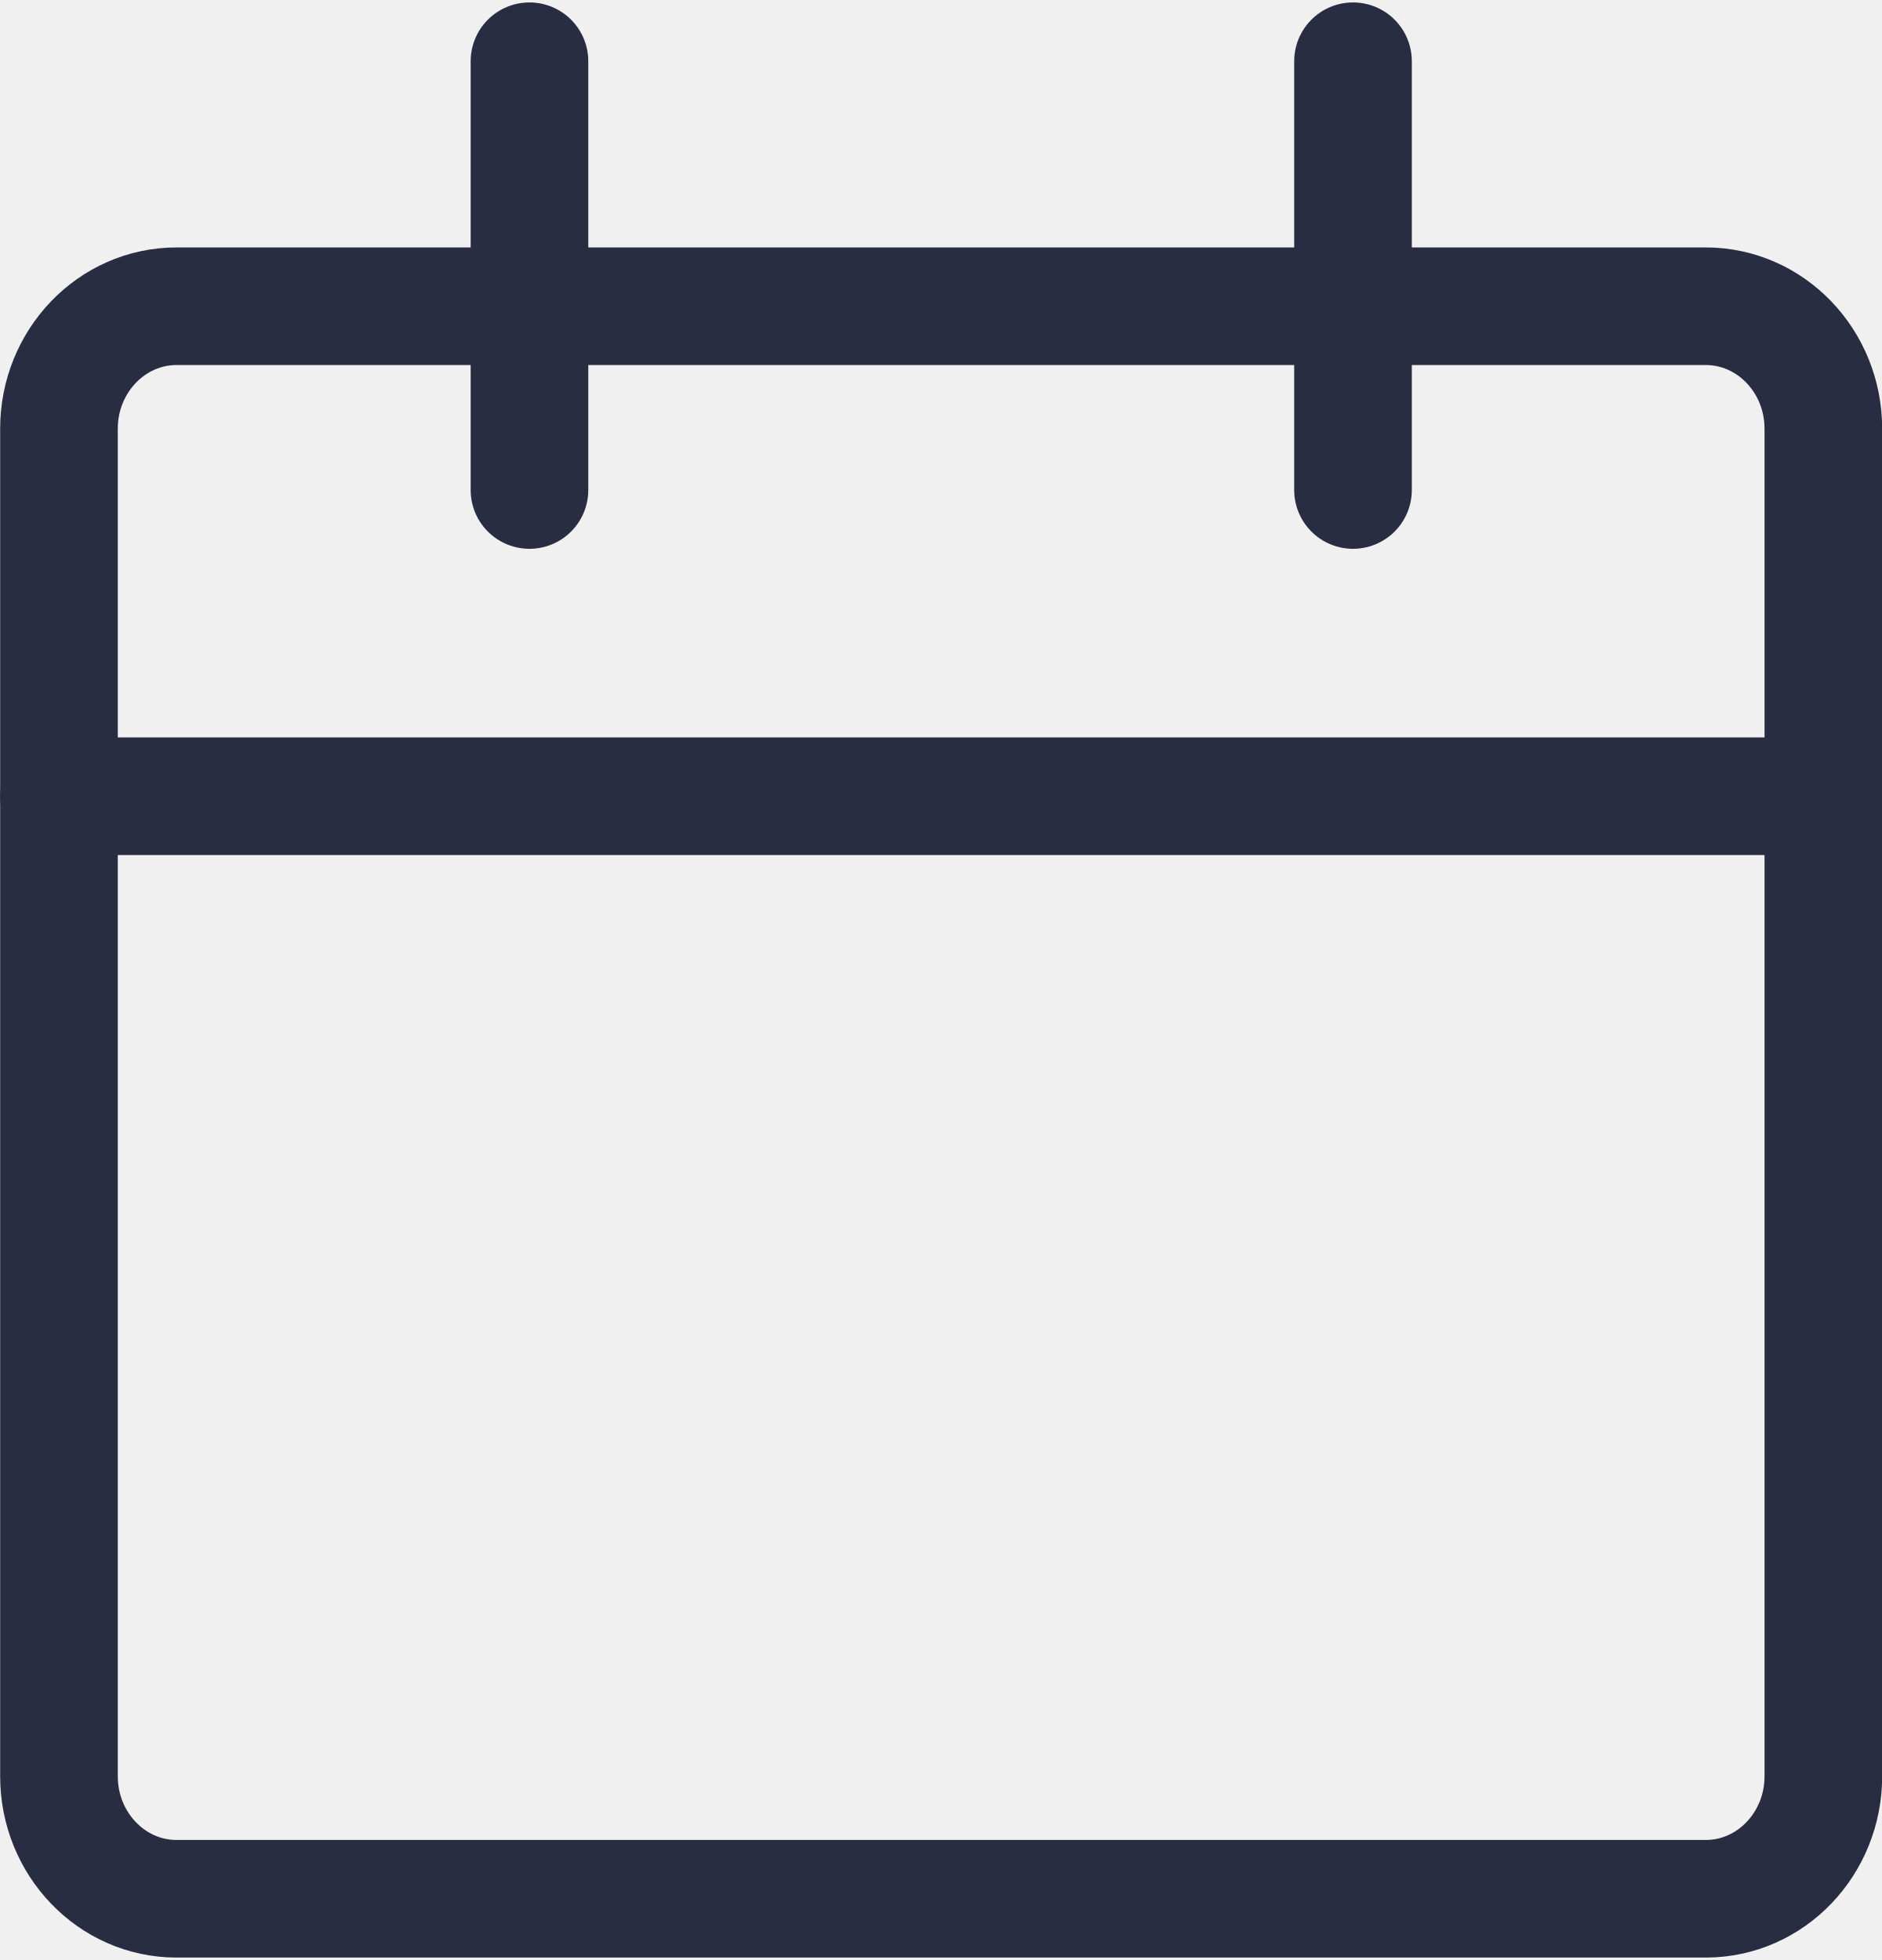
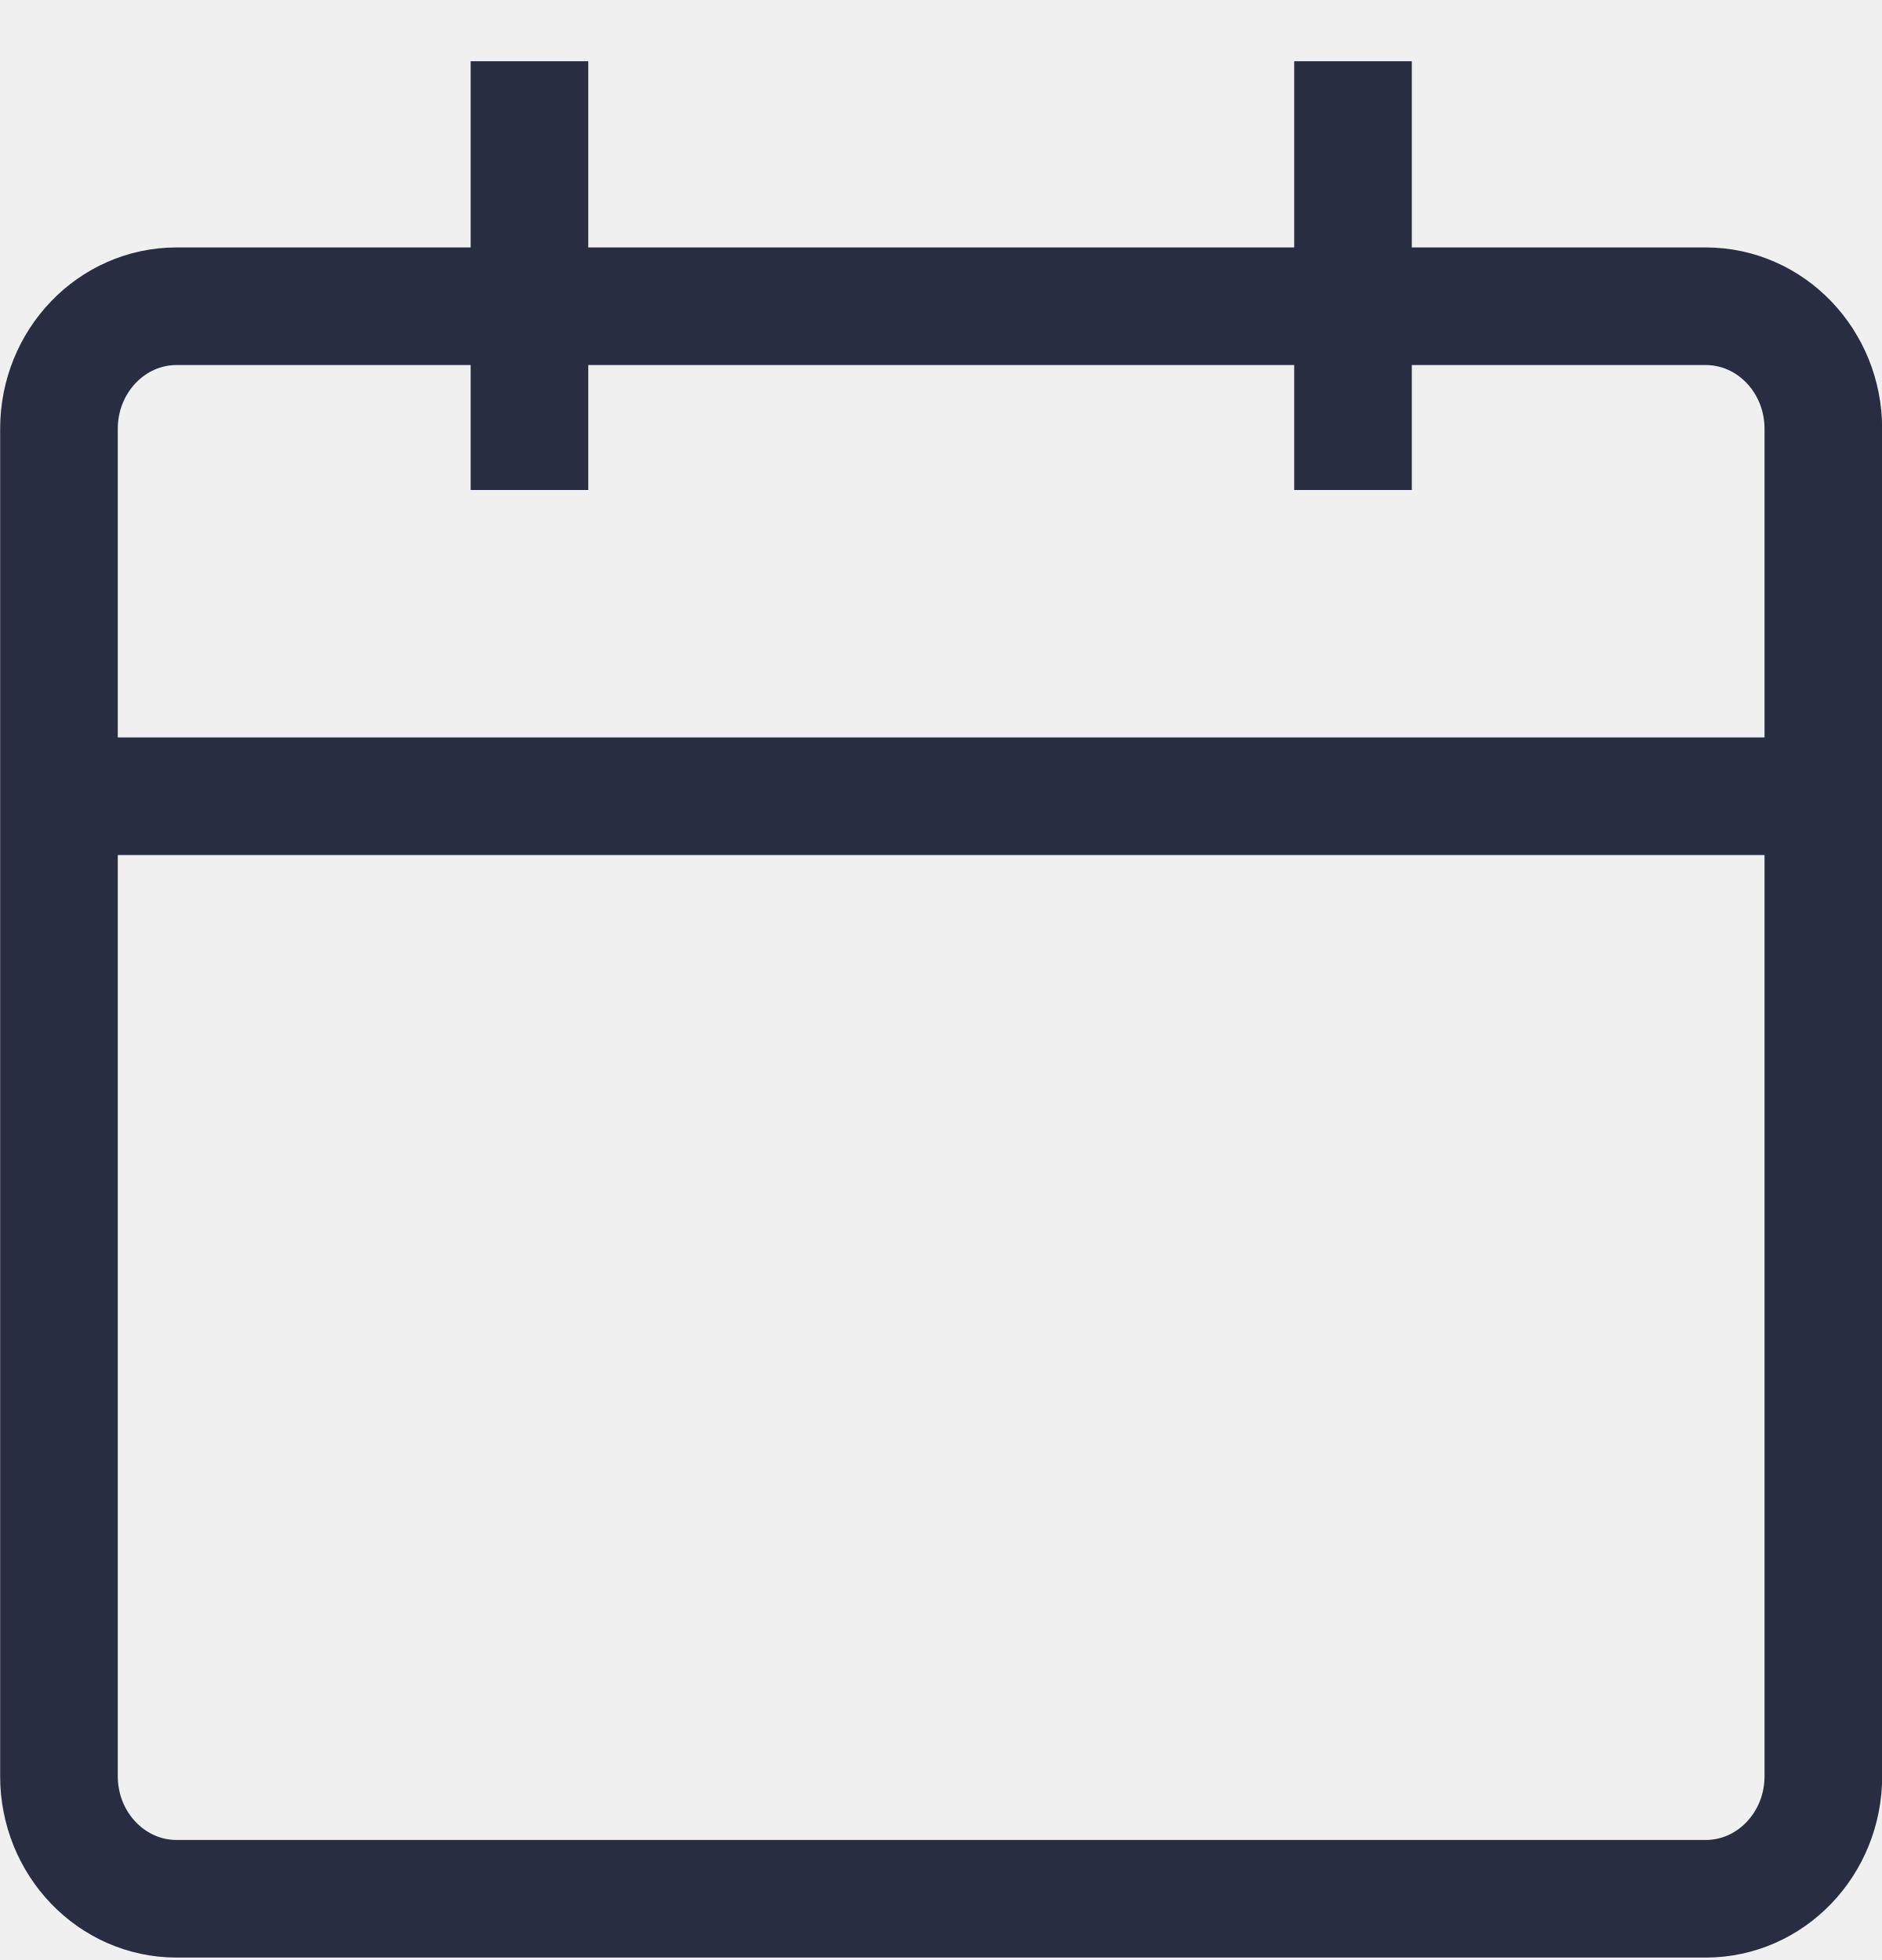
<svg xmlns="http://www.w3.org/2000/svg" width="24" height="25" viewBox="0 0 24 25" fill="none">
-   <g clip-path="url(#clip0_298_55360)">
-     <path d="M21.752 3.906H2.252C1.424 3.906 0.752 4.606 0.752 5.469V22.656C0.752 23.519 1.424 24.219 2.252 24.219H21.752C22.58 24.219 23.252 23.519 23.252 22.656V5.469C23.252 4.606 22.58 3.906 21.752 3.906Z" stroke="#282D41" stroke-width="1.5" stroke-linecap="round" stroke-linejoin="round" />
-     <path d="M0.752 10.156H23.252" stroke="#282D41" stroke-width="1.5" stroke-linecap="round" stroke-linejoin="round" />
-     <path d="M6.752 6.25V0.781" stroke="#282D41" stroke-width="1.5" stroke-linecap="round" stroke-linejoin="round" />
-     <path d="M17.254 6.25V0.781" stroke="#282D41" stroke-width="1.5" stroke-linecap="round" stroke-linejoin="round" />
+   <g clipPath="url(#clip0_298_55360)">
+     <path d="M21.752 3.906H2.252C1.424 3.906 0.752 4.606 0.752 5.469V22.656C0.752 23.519 1.424 24.219 2.252 24.219H21.752C22.58 24.219 23.252 23.519 23.252 22.656V5.469C23.252 4.606 22.58 3.906 21.752 3.906Z" stroke="#282D41" stroke-width="1.5" strokeLinecap="round" strokeLinejoin="round" />
+     <path d="M0.752 10.156H23.252" stroke="#282D41" stroke-width="1.5" strokeLinecap="round" strokeLinejoin="round" />
+     <path d="M6.752 6.25V0.781" stroke="#282D41" stroke-width="1.5" strokeLinecap="round" strokeLinejoin="round" />
+     <path d="M17.254 6.25V0.781" stroke="#282D41" stroke-width="1.5" strokeLinecap="round" strokeLinejoin="round" />
  </g>
  <defs>
    <clipPath id="clip0_298_55360">
      <rect width="24" height="25" fill="white" />
    </clipPath>
  </defs>
</svg>
